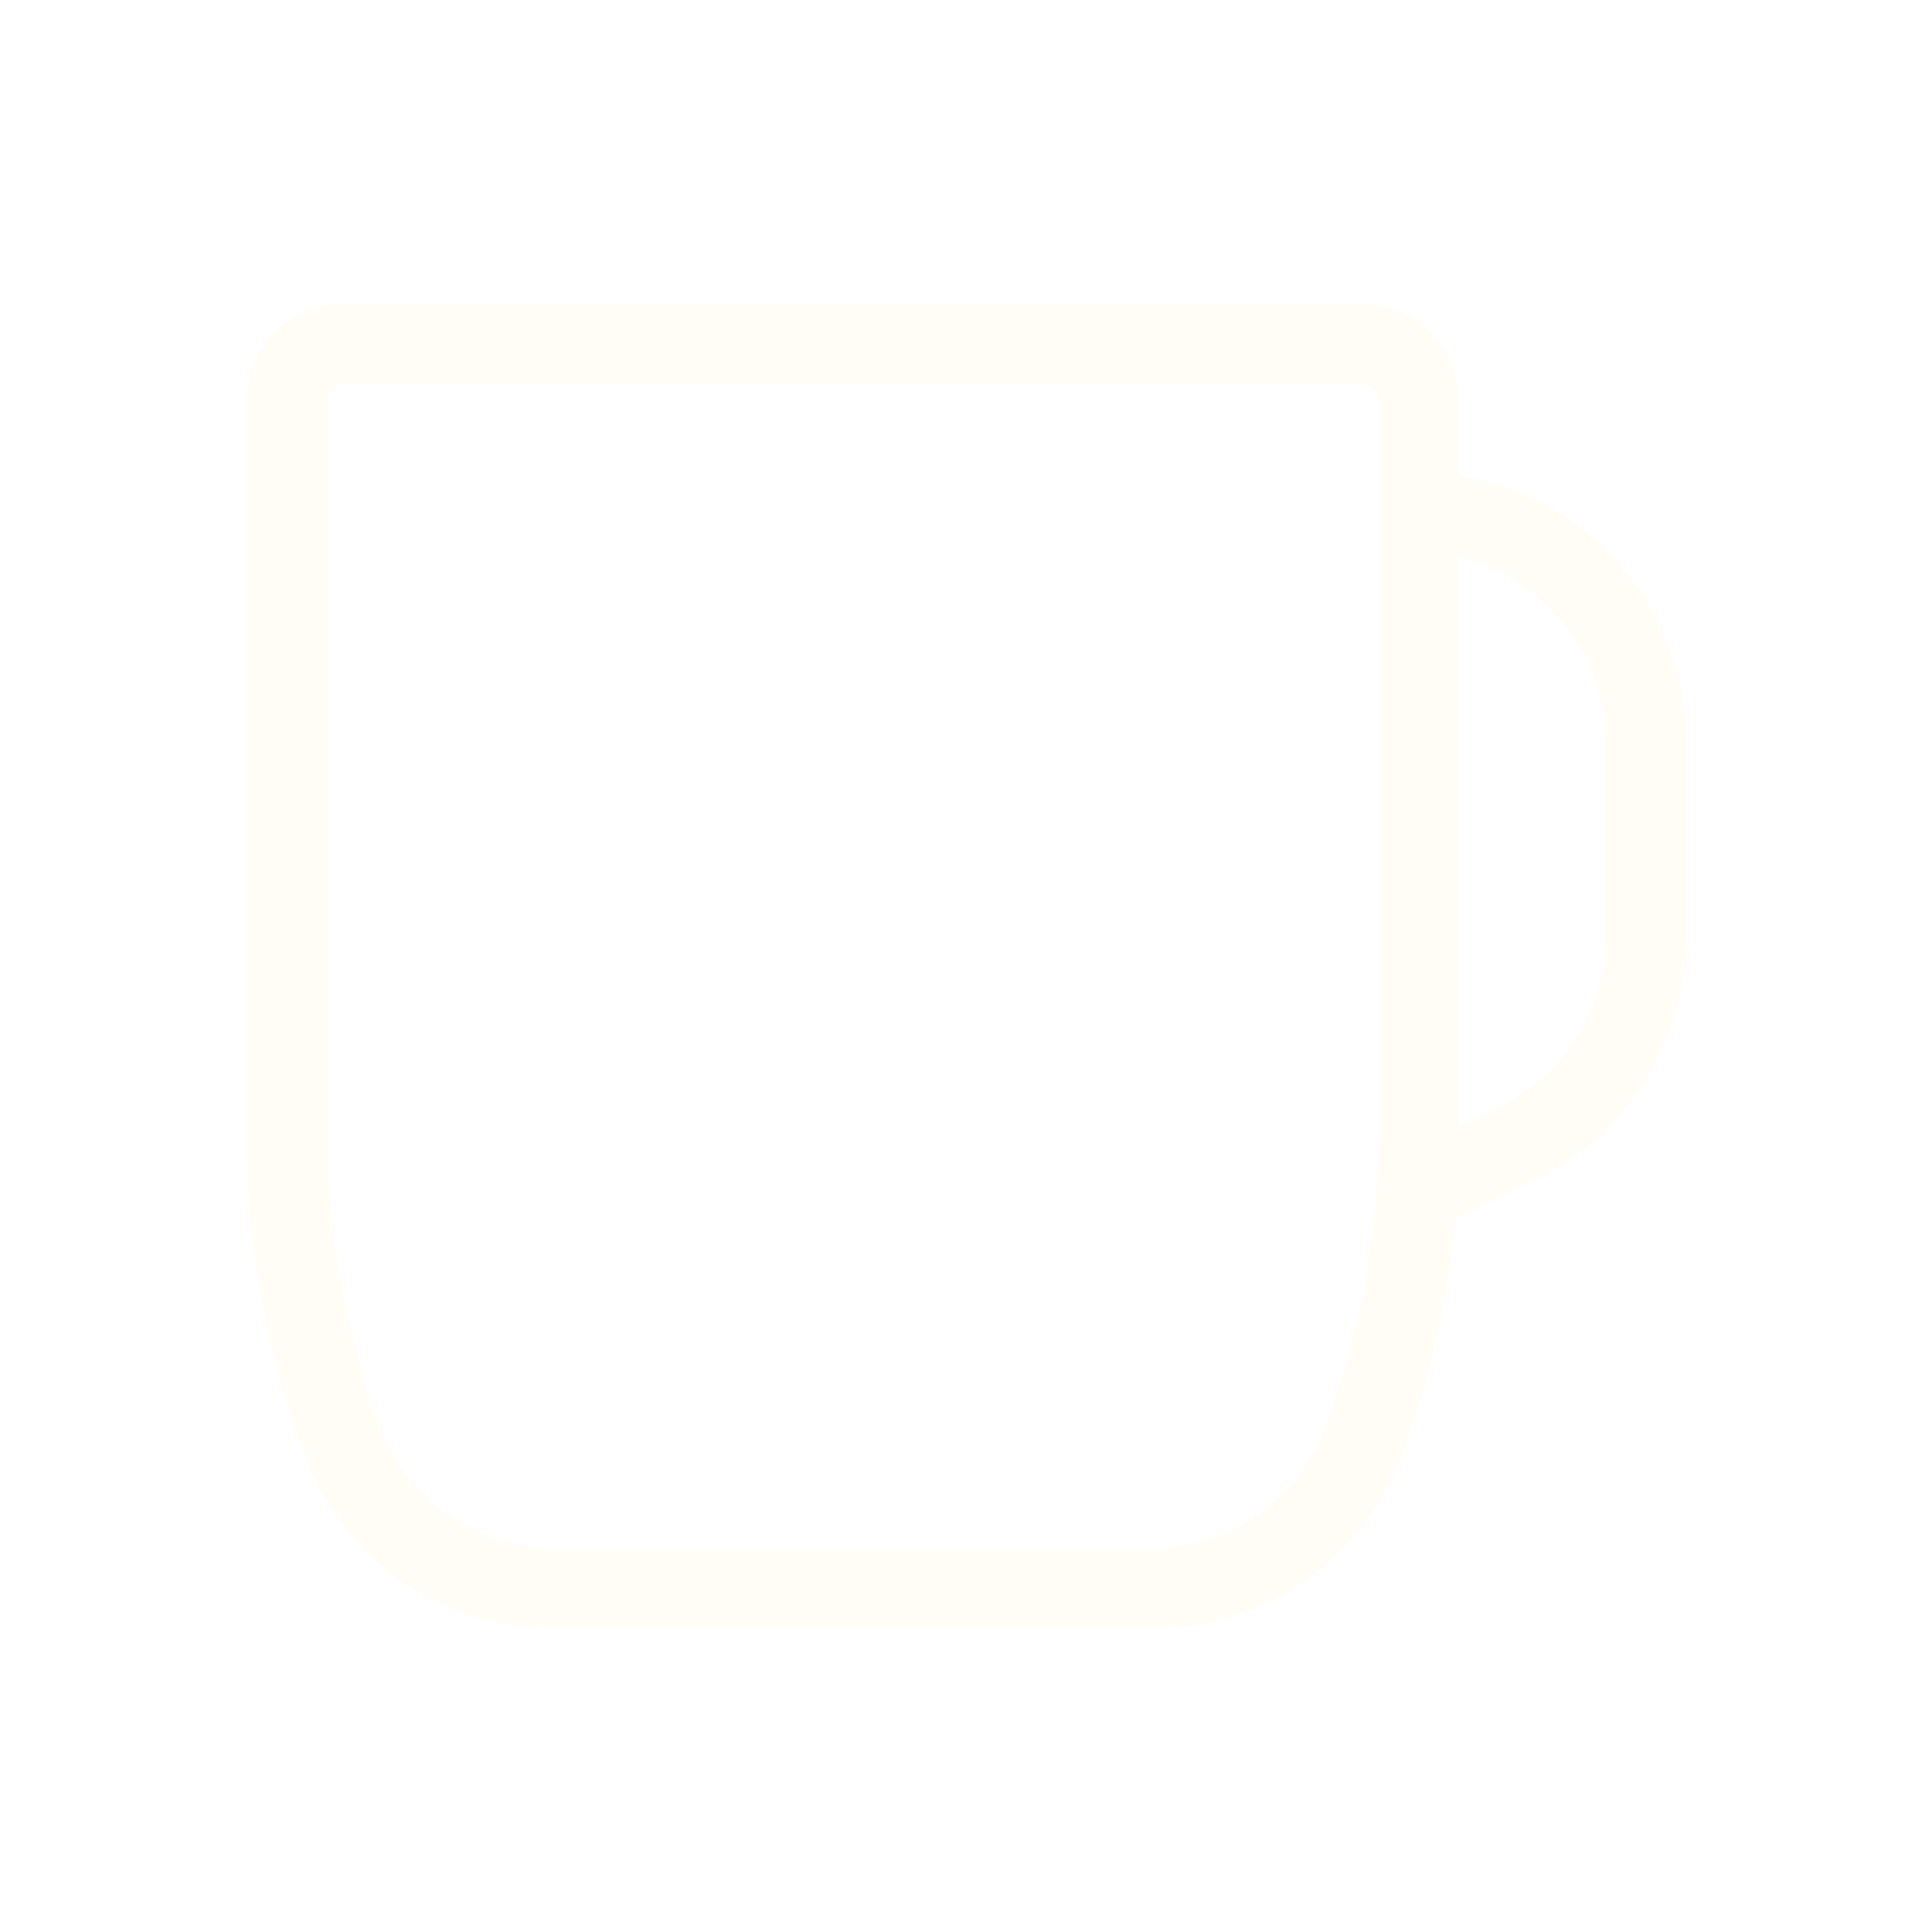
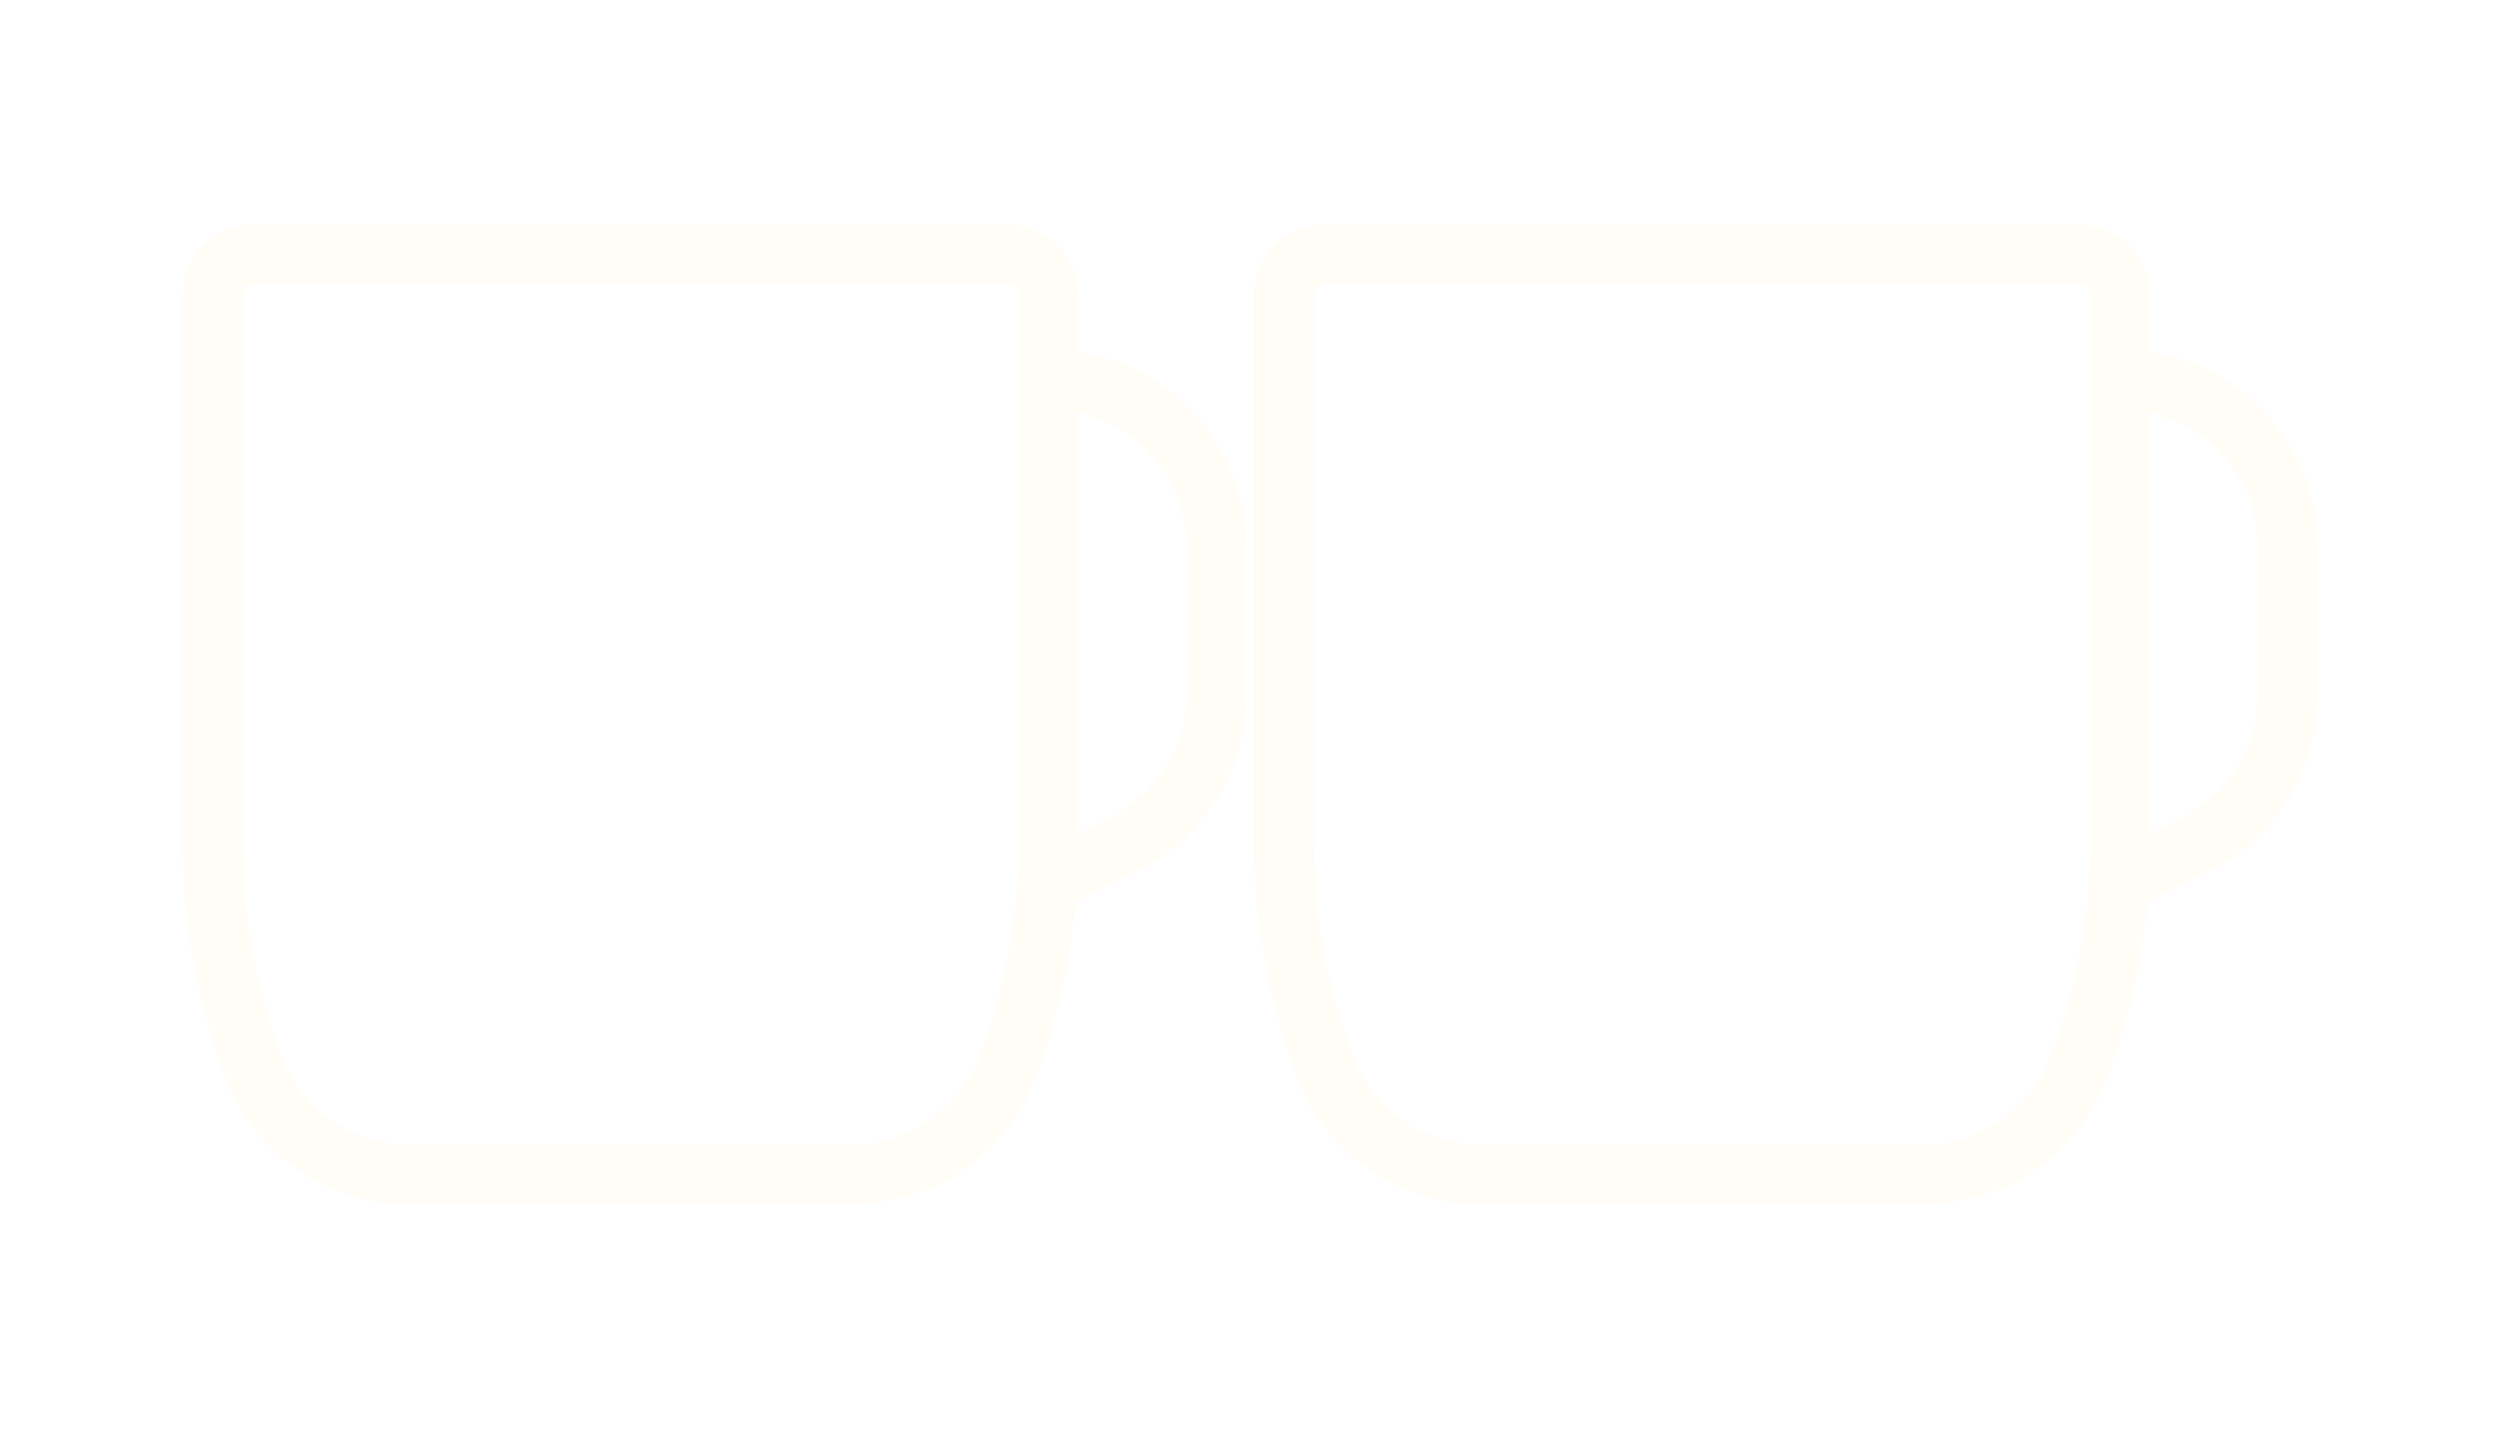
- <svg xmlns="http://www.w3.org/2000/svg" width="24" height="24" viewBox="0 0 24 24" fill="none">
-   <g id="circum:mug-1">
-     <path id="Vector" d="M18.115 5.91V4.97C18.115 4.652 17.989 4.347 17.764 4.121C17.539 3.896 17.234 3.77 16.915 3.77H4.265C3.947 3.77 3.642 3.896 3.417 4.121C3.192 4.347 3.065 4.652 3.065 4.97V14.11C3.066 15.538 3.338 16.953 3.865 18.28C4.134 18.881 4.576 19.387 5.135 19.735C5.693 20.082 6.343 20.255 7 20.23H14.19C14.848 20.254 15.499 20.081 16.058 19.734C16.617 19.387 17.06 18.881 17.33 18.28C17.729 17.279 17.978 16.224 18.07 15.15L19.11 14.63C19.661 14.354 20.124 13.929 20.447 13.405C20.77 12.88 20.941 12.276 20.94 11.66V9.19C20.939 8.396 20.653 7.629 20.135 7.028C19.616 6.426 18.9 6.03 18.115 5.91ZM16.385 17.92C16.19 18.332 15.876 18.676 15.485 18.91C15.093 19.143 14.641 19.254 14.185 19.23H7C6.545 19.253 6.094 19.141 5.702 18.908C5.311 18.675 4.997 18.331 4.8 17.92C4.316 16.708 4.068 15.415 4.07 14.11V4.97C4.07 4.917 4.091 4.866 4.129 4.829C4.167 4.791 4.217 4.77 4.27 4.77H16.92C16.974 4.77 17.024 4.791 17.062 4.829C17.099 4.866 17.12 4.917 17.12 4.97V14.11C17.122 15.415 16.872 16.709 16.385 17.92ZM19.935 11.66C19.938 12.091 19.82 12.513 19.593 12.879C19.367 13.245 19.042 13.54 18.655 13.73L18.115 14V6.93C18.631 7.043 19.092 7.329 19.423 7.74C19.754 8.151 19.935 8.662 19.935 9.19V11.66Z" fill="#FFFDF5" />
-   </g>
+ <svg xmlns="http://www.w3.org/2000/svg" width="42" height="24" viewBox="0 0 42 24" fill="none">
+   <path d="M36.115 5.91V4.97C36.115 4.652 35.989 4.347 35.764 4.121C35.539 3.896 35.234 3.77 34.915 3.77H22.265C21.947 3.77 21.642 3.896 21.417 4.121C21.192 4.347 21.065 4.652 21.065 4.97V14.11C21.066 15.538 21.338 16.953 21.865 18.28C22.134 18.881 22.576 19.387 23.135 19.735C23.693 20.082 24.343 20.255 25 20.23H32.19C32.848 20.254 33.499 20.081 34.058 19.734C34.617 19.387 35.06 18.881 35.33 18.28C35.729 17.279 35.978 16.224 36.07 15.15L37.11 14.63C37.661 14.354 38.124 13.929 38.447 13.405C38.77 12.88 38.941 12.276 38.94 11.66V9.19C38.938 8.396 38.653 7.629 38.135 7.028C37.617 6.426 36.9 6.03 36.115 5.91ZM34.385 17.92C34.19 18.332 33.876 18.676 33.485 18.91C33.093 19.143 32.641 19.254 32.185 19.23H25C24.545 19.253 24.094 19.141 23.702 18.908C23.311 18.675 22.997 18.331 22.8 17.92C22.316 16.708 22.068 15.415 22.07 14.11V4.97C22.07 4.917 22.091 4.866 22.129 4.829C22.166 4.791 22.217 4.77 22.27 4.77H34.92C34.974 4.77 35.024 4.791 35.062 4.829C35.099 4.866 35.12 4.917 35.12 4.97V14.11C35.121 15.415 34.872 16.709 34.385 17.92ZM37.935 11.66C37.938 12.091 37.82 12.513 37.593 12.879C37.367 13.245 37.042 13.54 36.655 13.73L36.115 14V6.93C36.631 7.043 37.092 7.329 37.423 7.74C37.754 8.151 37.935 8.662 37.935 9.19V11.66Z" fill="#FFFDF5" />
+   <path d="M18.115 5.91V4.97C18.115 4.652 17.989 4.347 17.764 4.121C17.539 3.896 17.234 3.77 16.915 3.77H4.265C3.947 3.77 3.642 3.896 3.417 4.121C3.192 4.347 3.065 4.652 3.065 4.97V14.11C3.066 15.538 3.338 16.953 3.865 18.28C4.134 18.881 4.576 19.387 5.135 19.735C5.693 20.082 6.343 20.255 7 20.23H14.19C14.848 20.254 15.499 20.081 16.058 19.734C16.617 19.387 17.06 18.881 17.33 18.28C17.729 17.279 17.978 16.224 18.07 15.15L19.11 14.63C19.661 14.354 20.124 13.929 20.447 13.405C20.77 12.88 20.941 12.276 20.94 11.66V9.19C20.939 8.396 20.653 7.629 20.135 7.028C19.616 6.426 18.9 6.03 18.115 5.91ZM16.385 17.92C16.19 18.332 15.876 18.676 15.485 18.91C15.093 19.143 14.641 19.254 14.185 19.23H7C6.545 19.253 6.094 19.141 5.702 18.908C5.311 18.675 4.997 18.331 4.8 17.92C4.316 16.708 4.068 15.415 4.07 14.11V4.97C4.07 4.917 4.091 4.866 4.129 4.829C4.167 4.791 4.217 4.77 4.27 4.77H16.92C16.974 4.77 17.024 4.791 17.062 4.829C17.099 4.866 17.12 4.917 17.12 4.97V14.11C17.122 15.415 16.872 16.709 16.385 17.92ZM19.935 11.66C19.938 12.091 19.82 12.513 19.593 12.879C19.367 13.245 19.042 13.54 18.655 13.73L18.115 14V6.93C18.631 7.043 19.092 7.329 19.423 7.74C19.754 8.151 19.935 8.662 19.935 9.19V11.66Z" fill="#FFFDF5" />
</svg>
